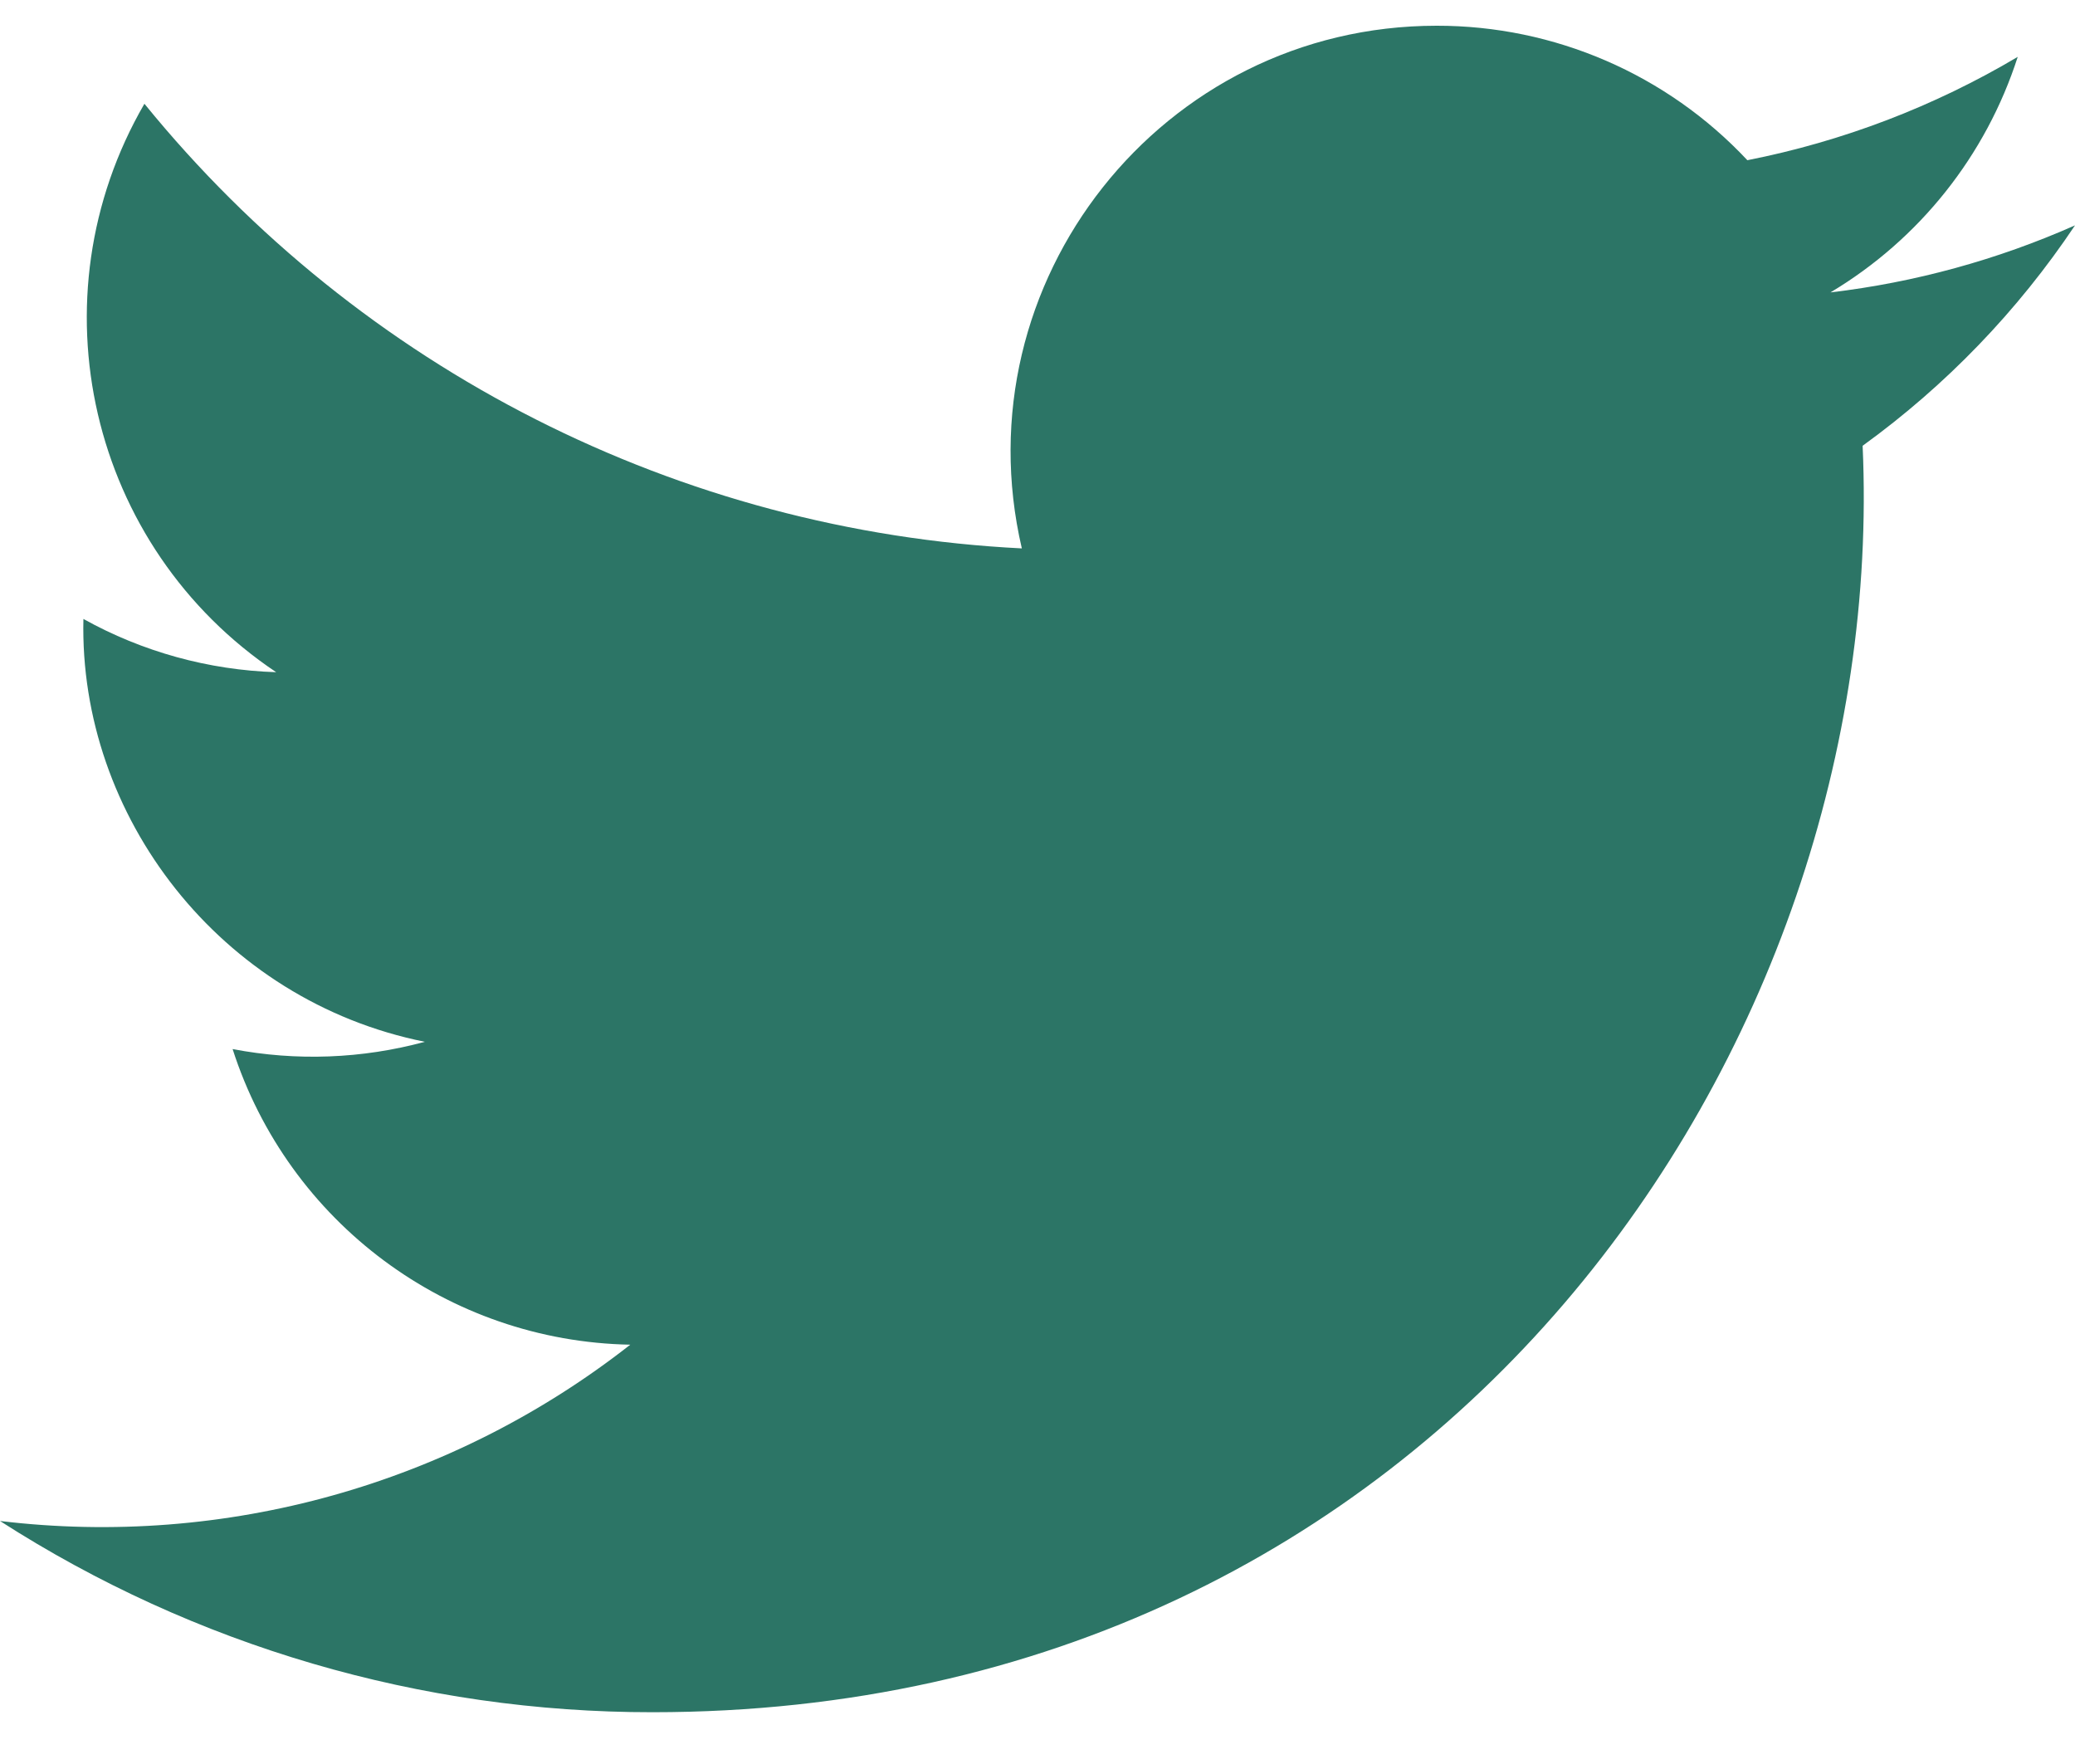
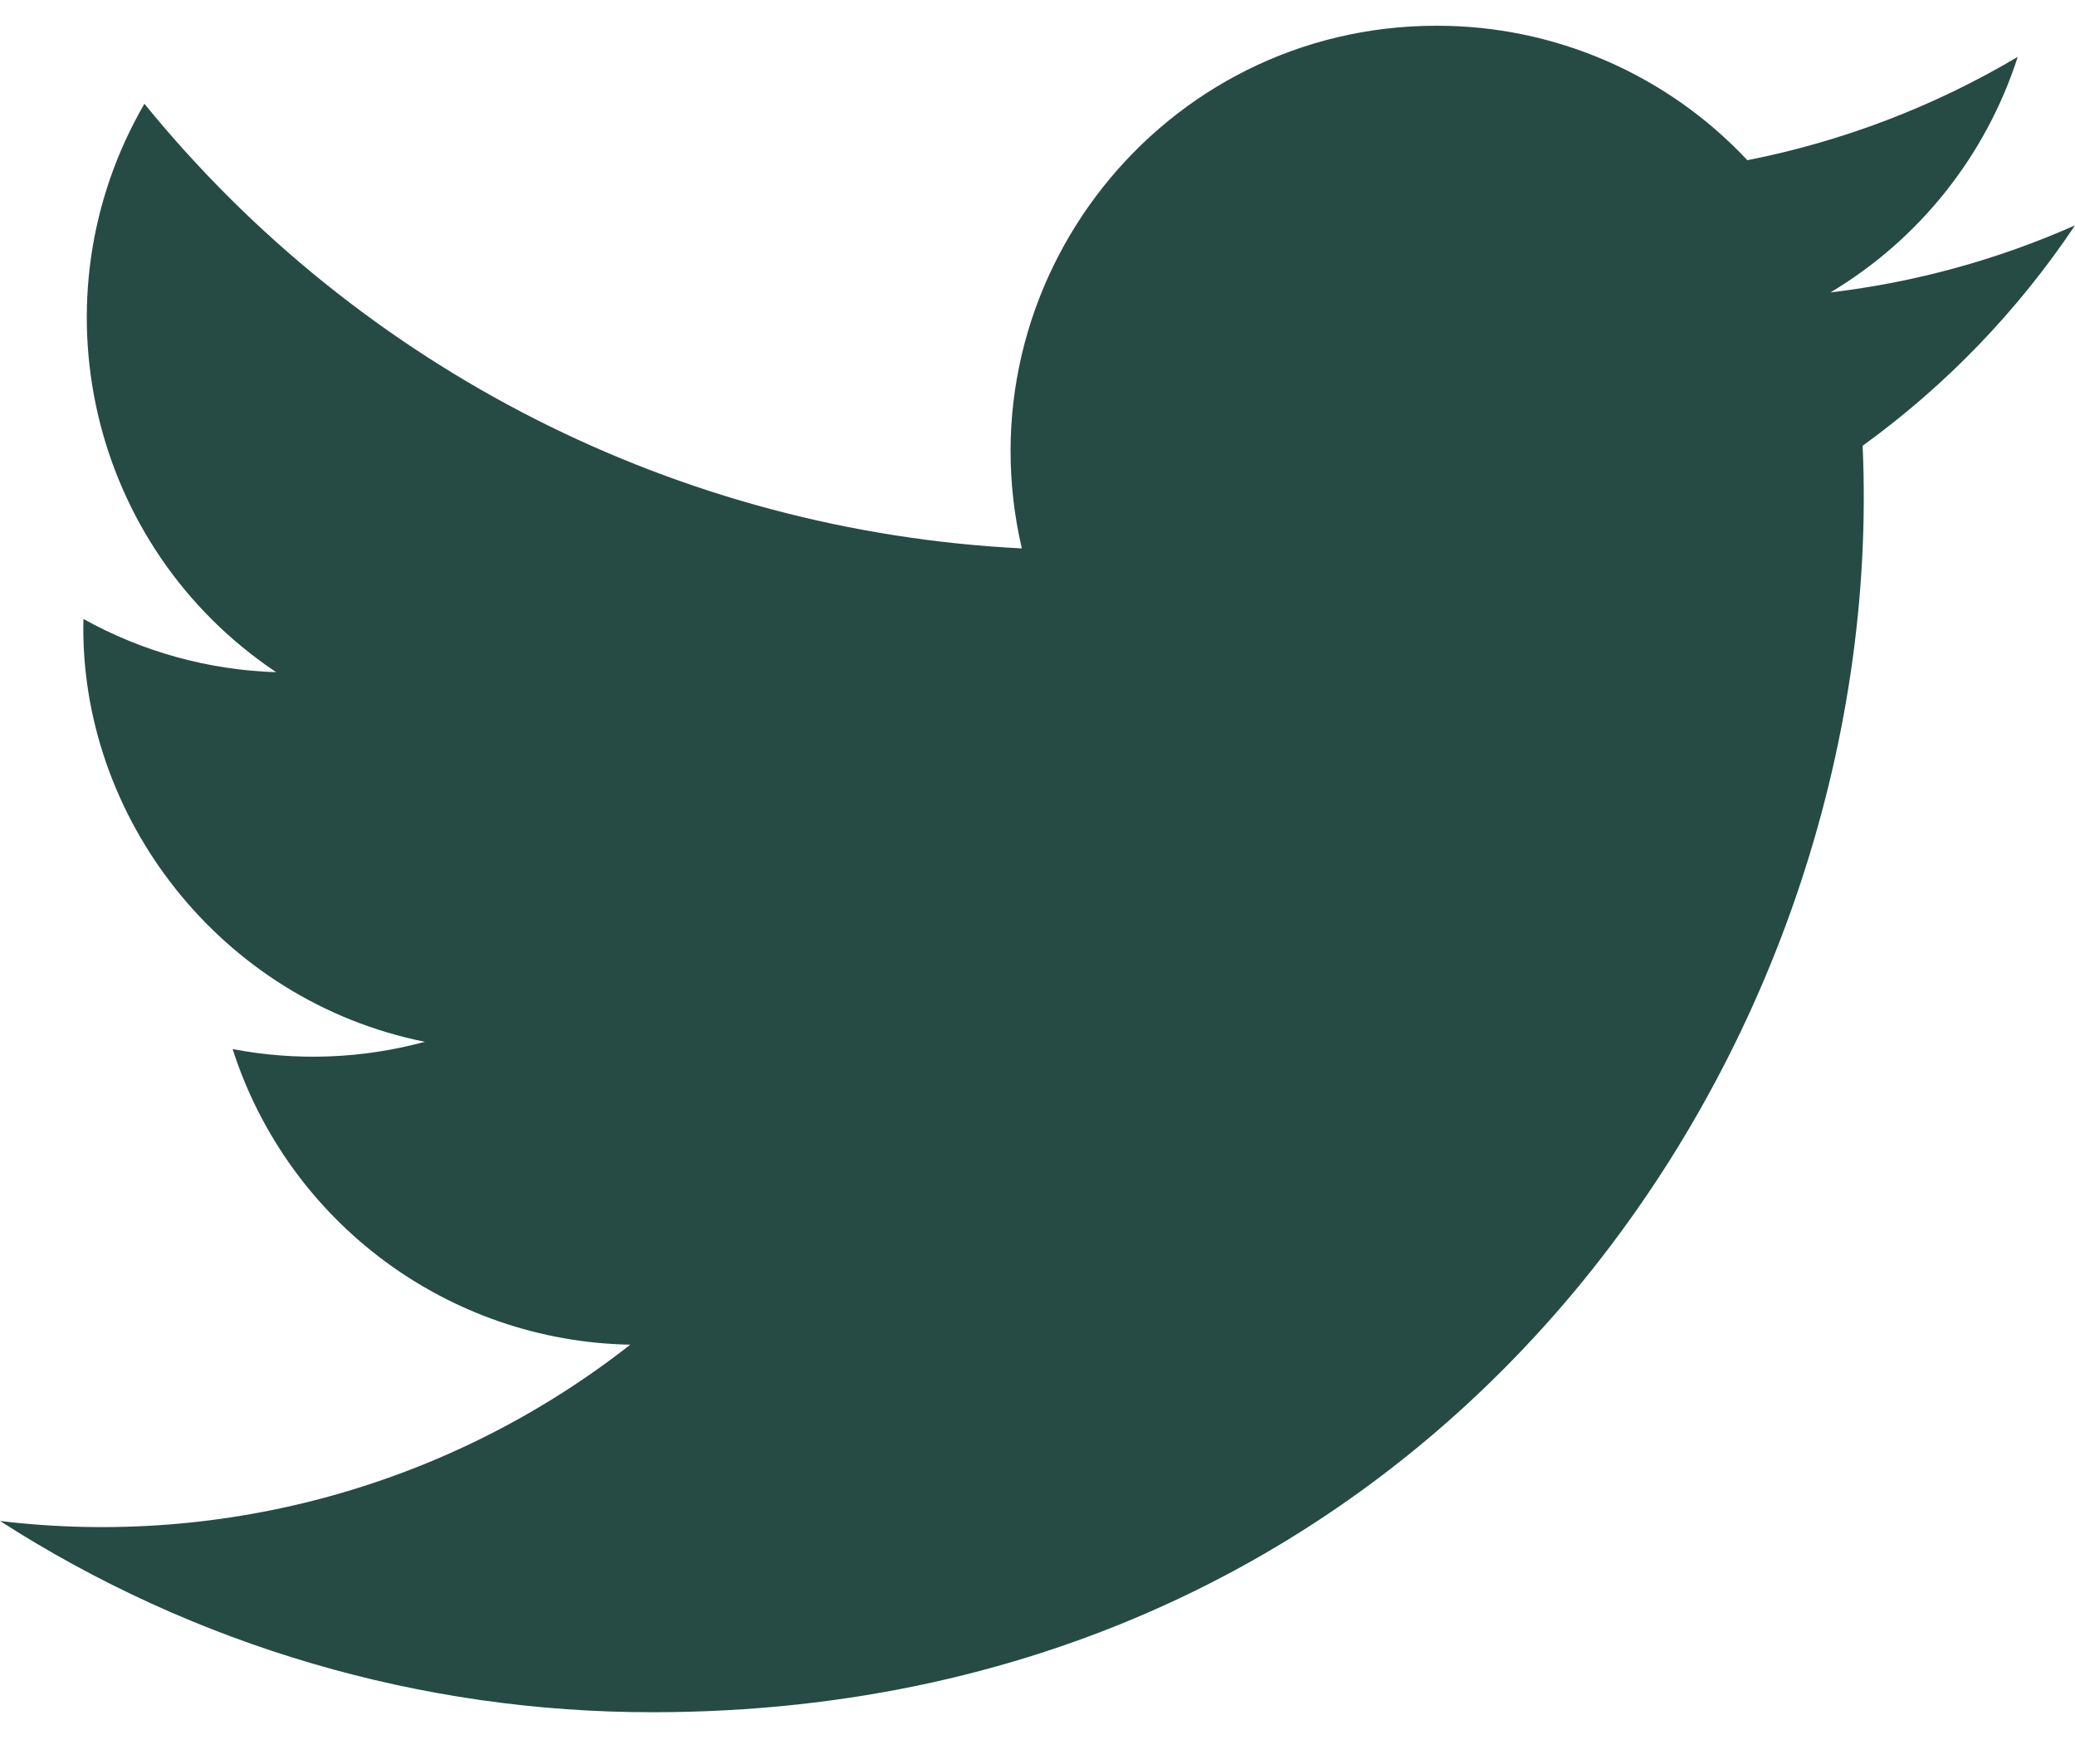
<svg xmlns="http://www.w3.org/2000/svg" width="20" height="17">
-   <path d="M20 2.172a8.192 8.192 0 01-2.357.646 4.11 4.11 0 001.805-2.27 8.22 8.22 0 01-2.606.996A4.096 4.096 0 0013.847.248c-2.65 0-4.596 2.472-3.998 5.037A11.648 11.648 0 011.392 1a4.109 4.109 0 001.27 5.478 4.086 4.086 0 01-1.858-.513c-.045 1.9 1.318 3.679 3.291 4.075a4.113 4.113 0 01-1.853.07 4.106 4.106 0 003.833 2.849A8.25 8.25 0 010 14.658a11.616 11.616 0 006.29 1.843c7.618 0 11.923-6.434 11.663-12.205A8.354 8.354 0 0020 2.172z" fill="#2C7566" fill-rule="nonzero" />
+   <path d="M20 2.172a8.192 8.192 0 01-2.357.646 4.11 4.11 0 001.805-2.27 8.22 8.22 0 01-2.606.996A4.096 4.096 0 0013.847.248c-2.65 0-4.596 2.472-3.998 5.037A11.648 11.648 0 011.392 1a4.109 4.109 0 001.27 5.478 4.086 4.086 0 01-1.858-.513c-.045 1.9 1.318 3.679 3.291 4.075a4.113 4.113 0 01-1.853.07 4.106 4.106 0 003.833 2.849A8.25 8.25 0 010 14.658a11.616 11.616 0 006.29 1.843c7.618 0 11.923-6.434 11.663-12.205A8.354 8.354 0 0020 2.172z" fill="#254b44" fill-rule="nonzero" />
</svg>
